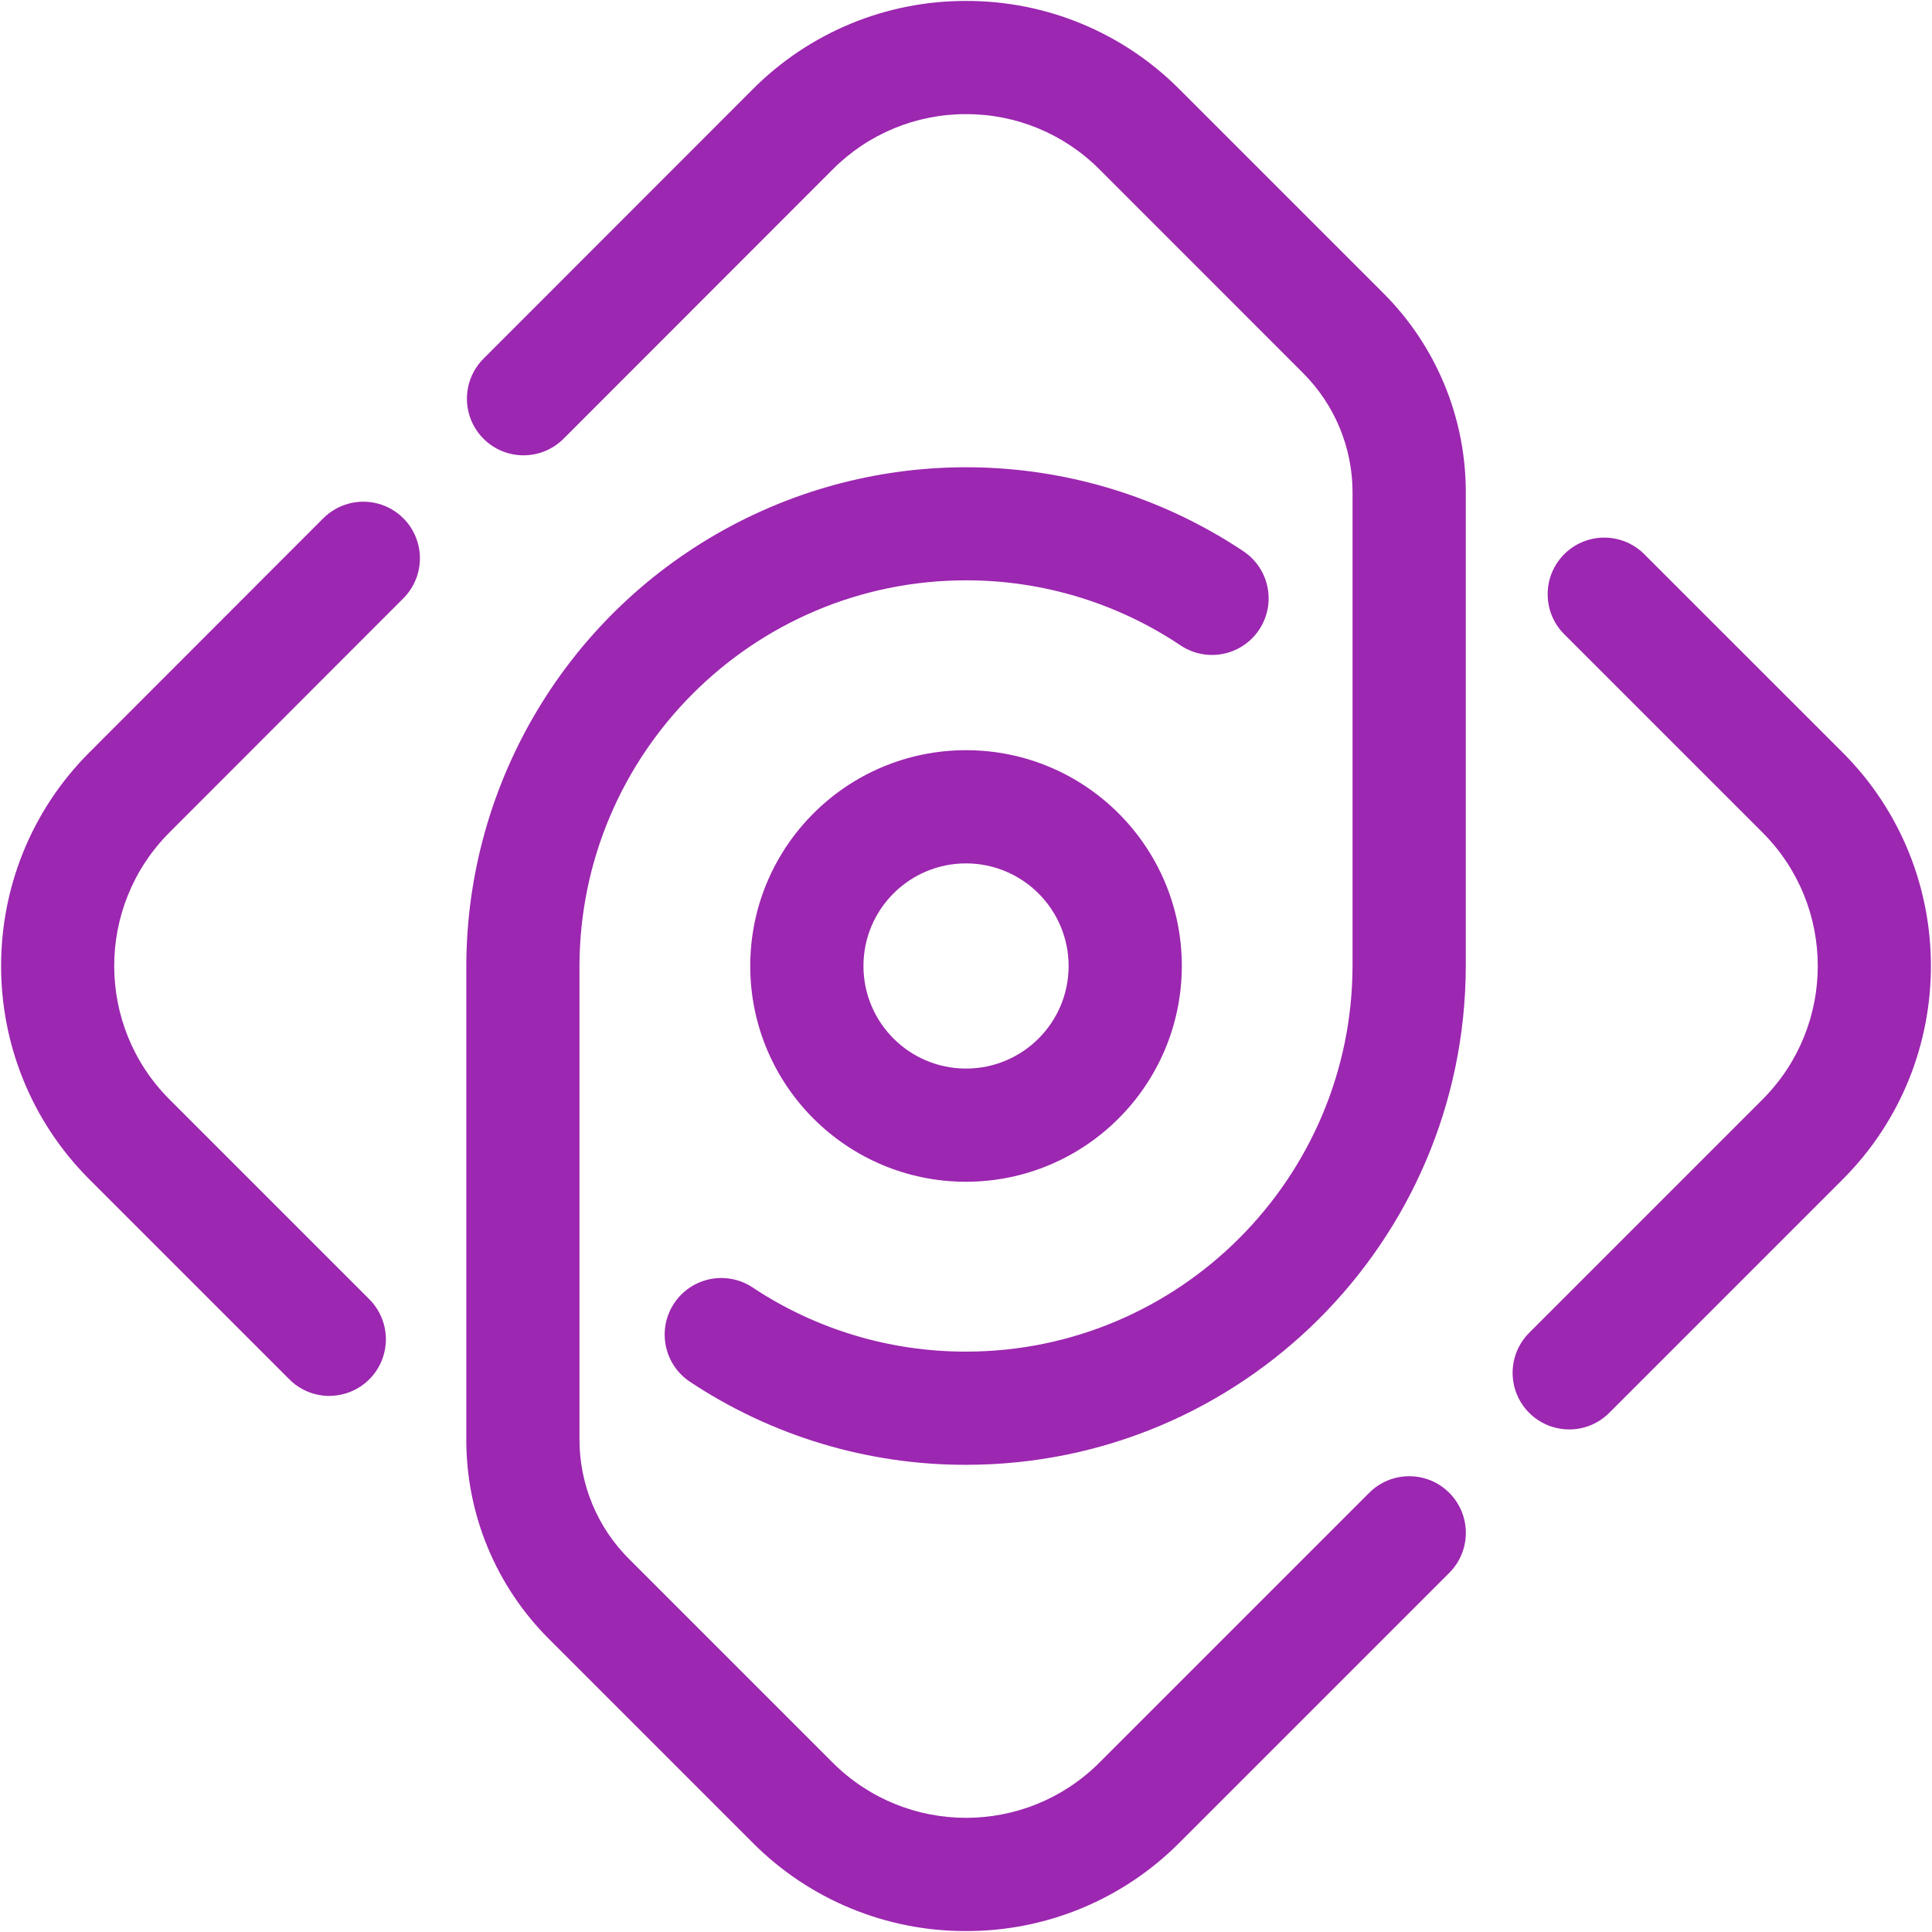
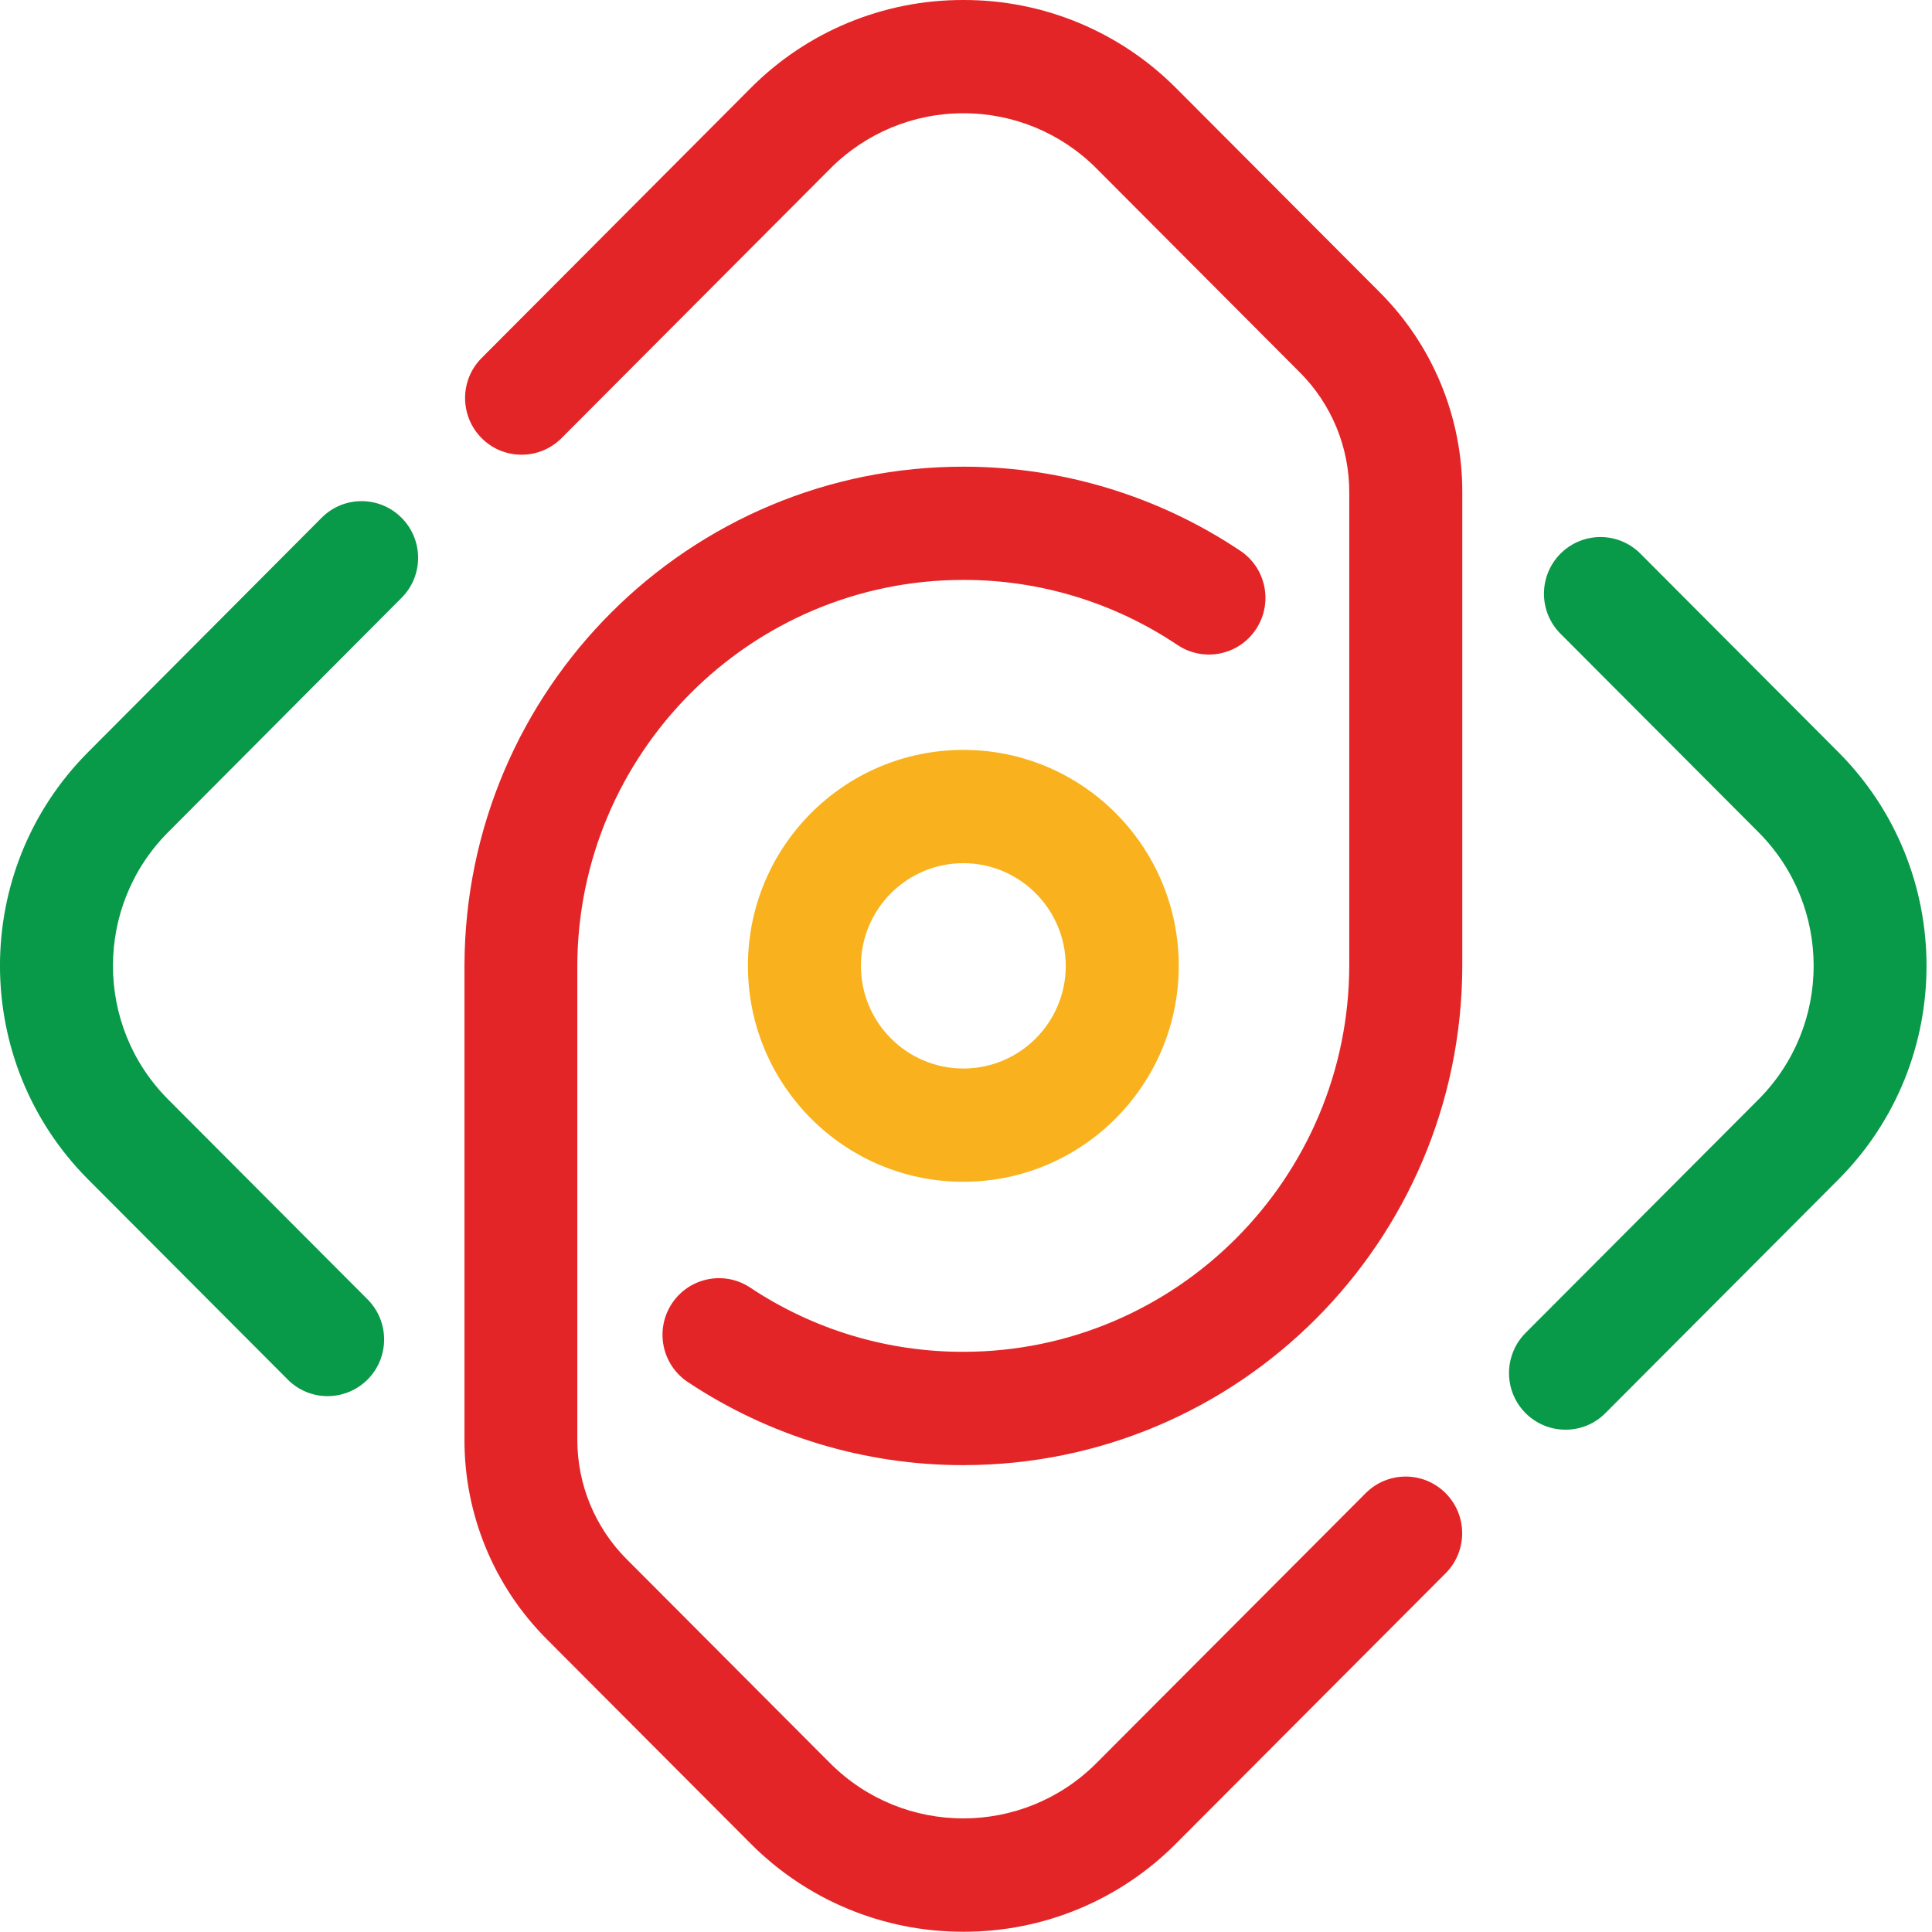
- <svg xmlns="http://www.w3.org/2000/svg" id="Layer_1" data-name="Layer 1" viewBox="0 0 1024 1024" fill="#9c27b0">
-   <defs />
-   <g class="cls-1">
-     <path class="cls-2" d="M831.7,757.63a30,30,0,0,1-21.21-51.21L934.22,582.68a100.09,100.09,0,0,0,0-141.39L828.6,335.67A30,30,0,0,1,871,293.24L976.65,398.86c62.37,62.38,62.37,163.87,0,226.25L852.92,748.85A29.91,29.91,0,0,1,831.7,757.63Z" />
-   </g>
-   <g class="cls-1">
-     <path class="cls-2" d="M174.58,739.87a29.9,29.9,0,0,1-21.21-8.78l-106-106C-15,562.72-15,461.25,47.29,398.88l123.88-124a30,30,0,1,1,42.45,42.4l-123.87,124a100.11,100.11,0,0,0,0,141.36l106,106a30,30,0,0,1-21.22,51.21Z" />
-   </g>
-   <g class="cls-1">
-     <path class="cls-3" d="M512,626.36A114.37,114.37,0,1,1,626.39,512,114.5,114.5,0,0,1,512,626.36Zm0-168.74A54.37,54.37,0,1,0,566.39,512,54.43,54.43,0,0,0,512,457.62Z" />
-   </g>
-   <g class="cls-1">
-     <path class="cls-4" d="M512,776.38a263.72,263.72,0,0,1-146.29-44,30,30,0,0,1,33.18-50,203.83,203.83,0,0,0,113.11,34c113,0,204.88-91.91,204.88-204.89V261.23a89.42,89.42,0,0,0-26.35-63.63L582.74,89.78A99.33,99.33,0,0,0,512.05,60.5h0a99.31,99.31,0,0,0-70.7,29.3L298.71,232.53a30,30,0,0,1-42.45-42.41L398.9,47.39A158.94,158.94,0,0,1,512,.5h0A158.92,158.92,0,0,1,625.17,47.36L733,155.18A149,149,0,0,1,776.9,261.23v251A264.88,264.88,0,0,1,512,776.38Z" />
-   </g>
-   <g class="cls-1">
-     <path class="cls-4" d="M512,1023.5a158.88,158.88,0,0,1-113.11-46.86L291.07,868.8a149,149,0,0,1-43.92-106v-251a264.9,264.9,0,0,1,411.62-219.8,30,30,0,1,1-33.28,49.92A203.9,203.9,0,0,0,512,307.59c-113,0-204.87,91.92-204.87,204.9V762.75a89.35,89.35,0,0,0,26.35,63.62L441.33,934.22a100,100,0,0,0,141.38,0l143-143a30,30,0,0,1,42.43,42.43l-143,143A158.91,158.91,0,0,1,512,1023.5Z" />
-   </g>
+ <svg xmlns="http://www.w3.org/2000/svg" width="49" height="49" viewBox="0 0 49 49" fill="none">
+   <path d="M39.704 36.26C38.912 36.26 38.272 35.617 38.272 34.823C38.272 34.443 38.423 34.076 38.691 33.807L44.602 27.882C46.464 26.01 46.464 22.981 44.602 21.11L39.556 16.051C39.008 15.476 39.03 14.568 39.601 14.019C40.156 13.488 41.027 13.488 41.581 14.019L46.627 19.078C49.606 22.066 49.606 26.926 46.627 29.914L40.717 35.84C40.449 36.11 40.085 36.262 39.704 36.26Z" fill="#089949" />
+   <path d="M8.312 35.41C7.931 35.41 7.567 35.26 7.299 34.99L2.236 29.914C-0.745 26.926 -0.745 22.066 2.231 19.079L8.149 13.14C8.703 12.574 9.611 12.566 10.175 13.123C10.74 13.679 10.748 14.59 10.192 15.155C10.187 15.161 10.182 15.167 10.175 15.172L4.26 21.11C2.4 22.982 2.4 26.009 4.26 27.88L9.323 32.956C9.882 33.517 9.882 34.427 9.323 34.988C9.053 35.257 8.689 35.409 8.31 35.409L8.312 35.41Z" fill="#089949" />
+   <path d="M24.432 29.973C21.414 29.973 18.969 27.52 18.969 24.495C18.969 21.47 21.416 19.019 24.433 19.019C27.451 19.019 29.896 21.471 29.896 24.497C29.893 27.52 27.448 29.971 24.432 29.973ZM24.432 21.892C22.998 21.892 21.835 23.059 21.835 24.497C21.835 25.934 23 27.1 24.433 27.1C25.867 27.1 27.03 25.934 27.03 24.497C27.028 23.059 25.866 21.894 24.432 21.892Z" fill="#F9B21D" />
+   <path d="M24.432 37.159C21.947 37.162 19.515 36.429 17.443 35.051C16.784 34.611 16.604 33.72 17.042 33.059C17.48 32.399 18.369 32.218 19.028 32.657C20.629 33.723 22.509 34.289 24.432 34.285C29.83 34.285 34.22 29.884 34.22 24.473V12.486C34.223 11.343 33.77 10.245 32.961 9.439L27.812 4.275C26.919 3.375 25.702 2.87 24.435 2.873C23.168 2.87 21.952 3.375 21.057 4.277L14.243 11.111C13.684 11.672 12.775 11.674 12.216 11.113C11.657 10.552 11.655 9.642 12.214 9.081L19.028 2.245C20.457 0.802 22.403 -0.005 24.432 4.19804e-05C26.46 -0.007 28.408 0.802 29.839 2.245L34.99 7.409C36.337 8.753 37.092 10.583 37.087 12.488V24.509C37.067 31.5 31.407 37.159 24.432 37.159Z" fill="#E42527" />
+   <path d="M24.432 48.993C22.403 48.998 20.459 48.191 19.028 46.748L13.877 41.583C12.529 40.24 11.774 38.41 11.78 36.507V24.486C11.8 17.48 17.481 11.816 24.471 11.836C26.952 11.843 29.377 12.581 31.443 13.96C32.107 14.392 32.294 15.282 31.862 15.948C31.431 16.613 30.543 16.801 29.879 16.368C29.871 16.363 29.862 16.356 29.852 16.351C28.248 15.277 26.361 14.704 24.43 14.708C19.032 14.708 14.642 19.11 14.642 24.52V36.505C14.639 37.649 15.092 38.745 15.901 39.552L21.053 44.718C22.919 46.586 25.941 46.586 27.807 44.718L34.637 37.87C35.197 37.309 36.105 37.309 36.664 37.87C37.224 38.431 37.224 39.341 36.664 39.902L29.834 46.75C28.407 48.191 26.46 49 24.432 48.993Z" fill="#E42527" />
</svg>
